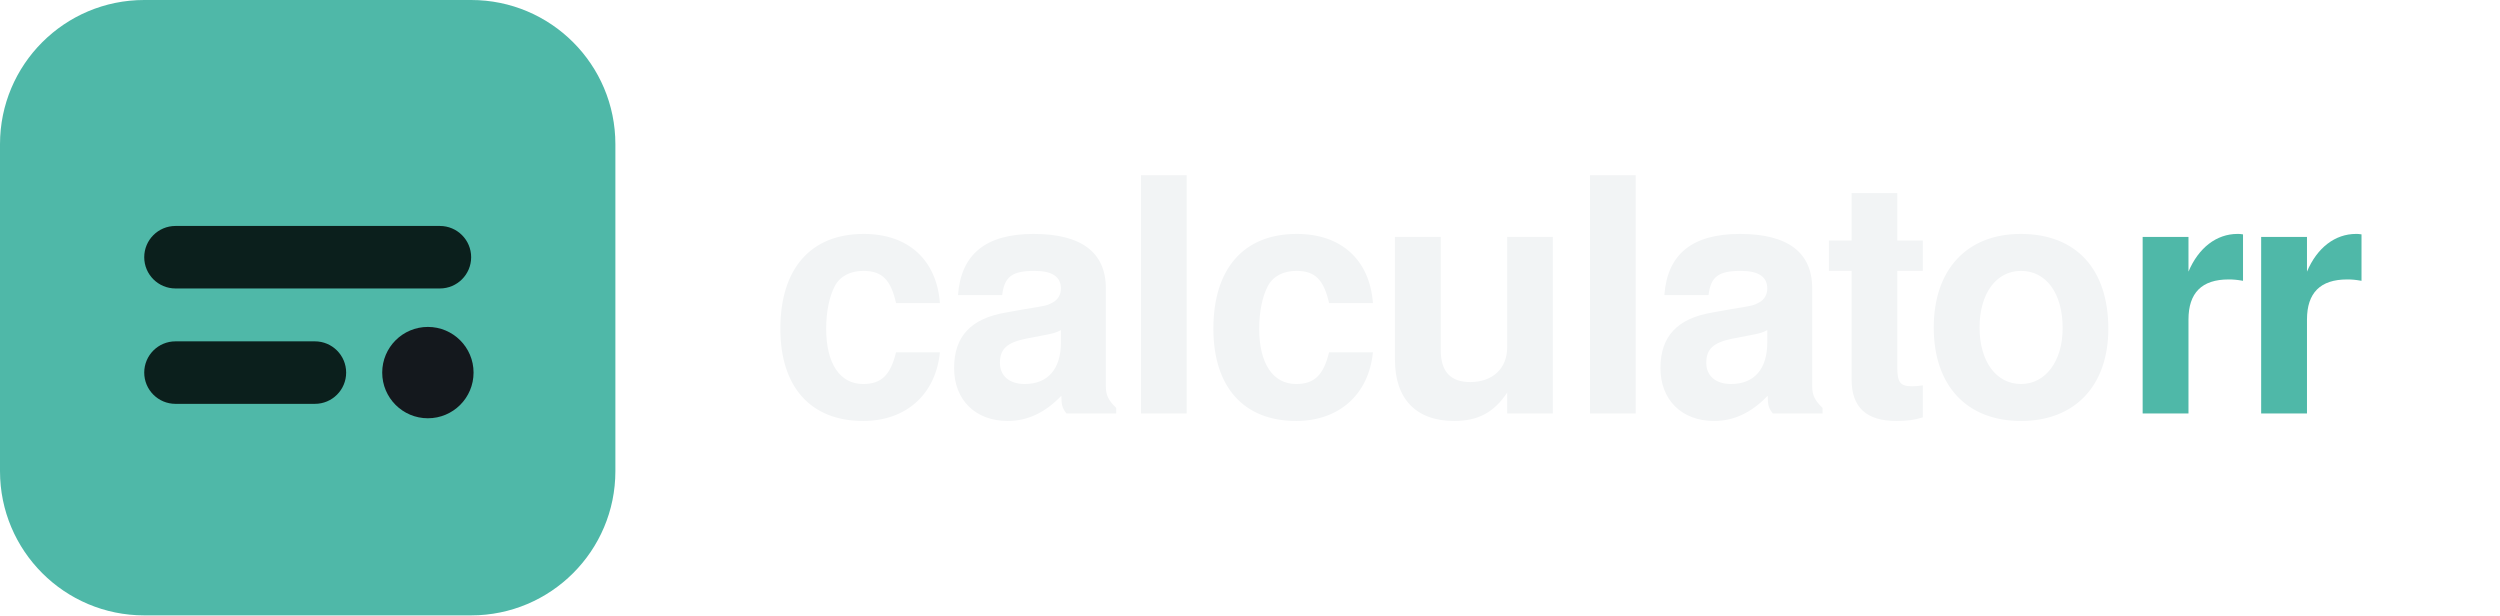
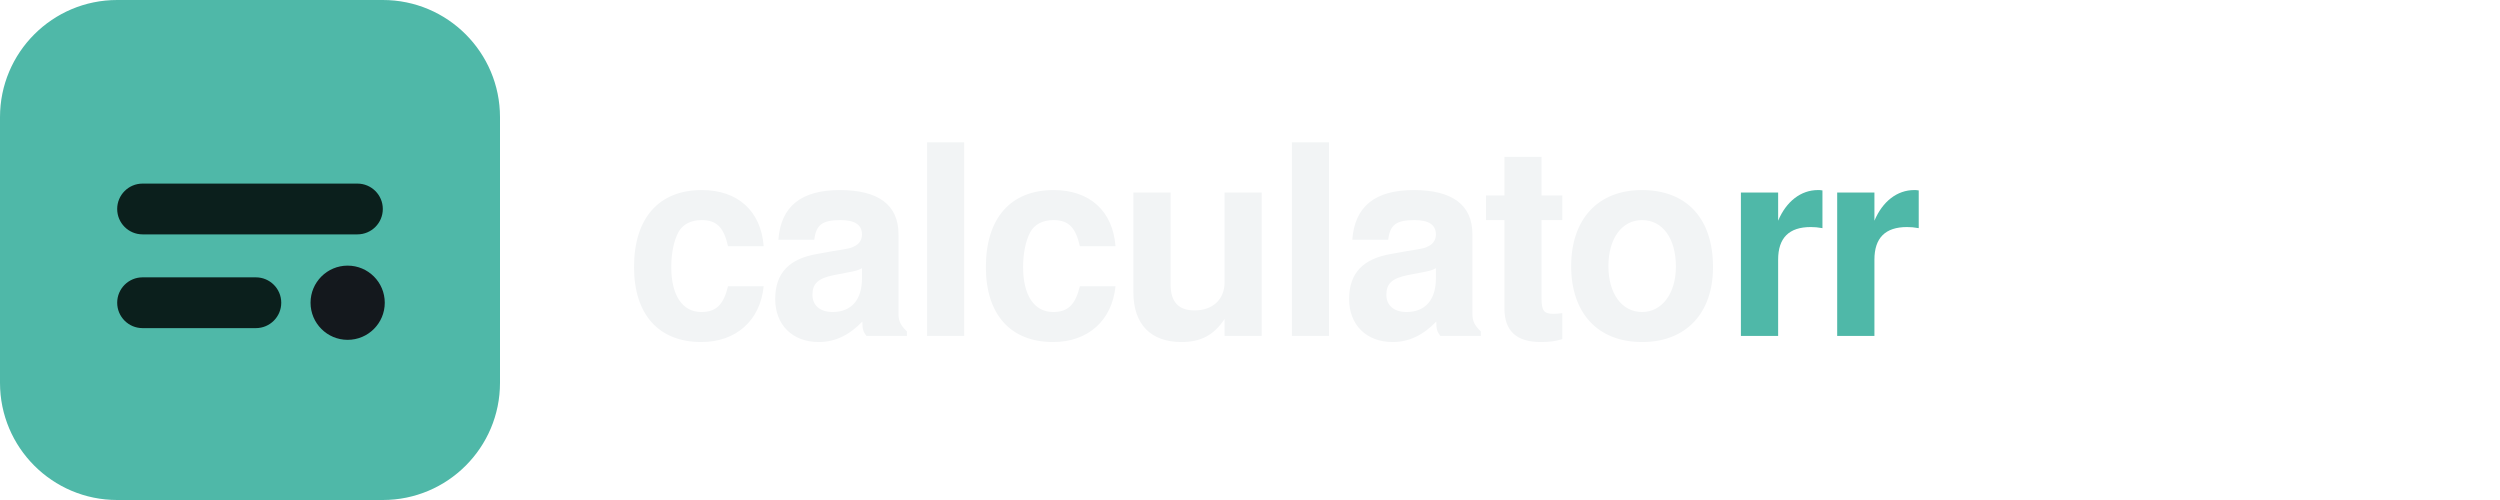
- <svg xmlns="http://www.w3.org/2000/svg" viewBox="0 0 260 64" width="260" height="64" role="img" aria-label="calculatorr">
+ <svg xmlns="http://www.w3.org/2000/svg" viewBox="0 0 320 64" width="320" height="64" role="img" aria-label="calculatorr">
  <rect width="64" height="64" rx="15" fill="#4FB8A8" />
  <rect x="15" y="23.5" width="34" height="6.5" rx="3.25" fill="#0B1F1C" />
  <rect x="15" y="35.5" width="21" height="6.5" rx="3.25" fill="#0B1F1C" />
  <circle cx="44.5" cy="38.75" r="4.75" fill="#14181D" />
  <text x="80" y="43" font-family="'Space Grotesk', 'Helvetica Neue', Helvetica, sans-serif" font-size="34" font-weight="700" letter-spacing="-0.8" fill="#F2F4F5">calculato<tspan fill="#4FB8A8">rr</tspan>
  </text>
</svg>
